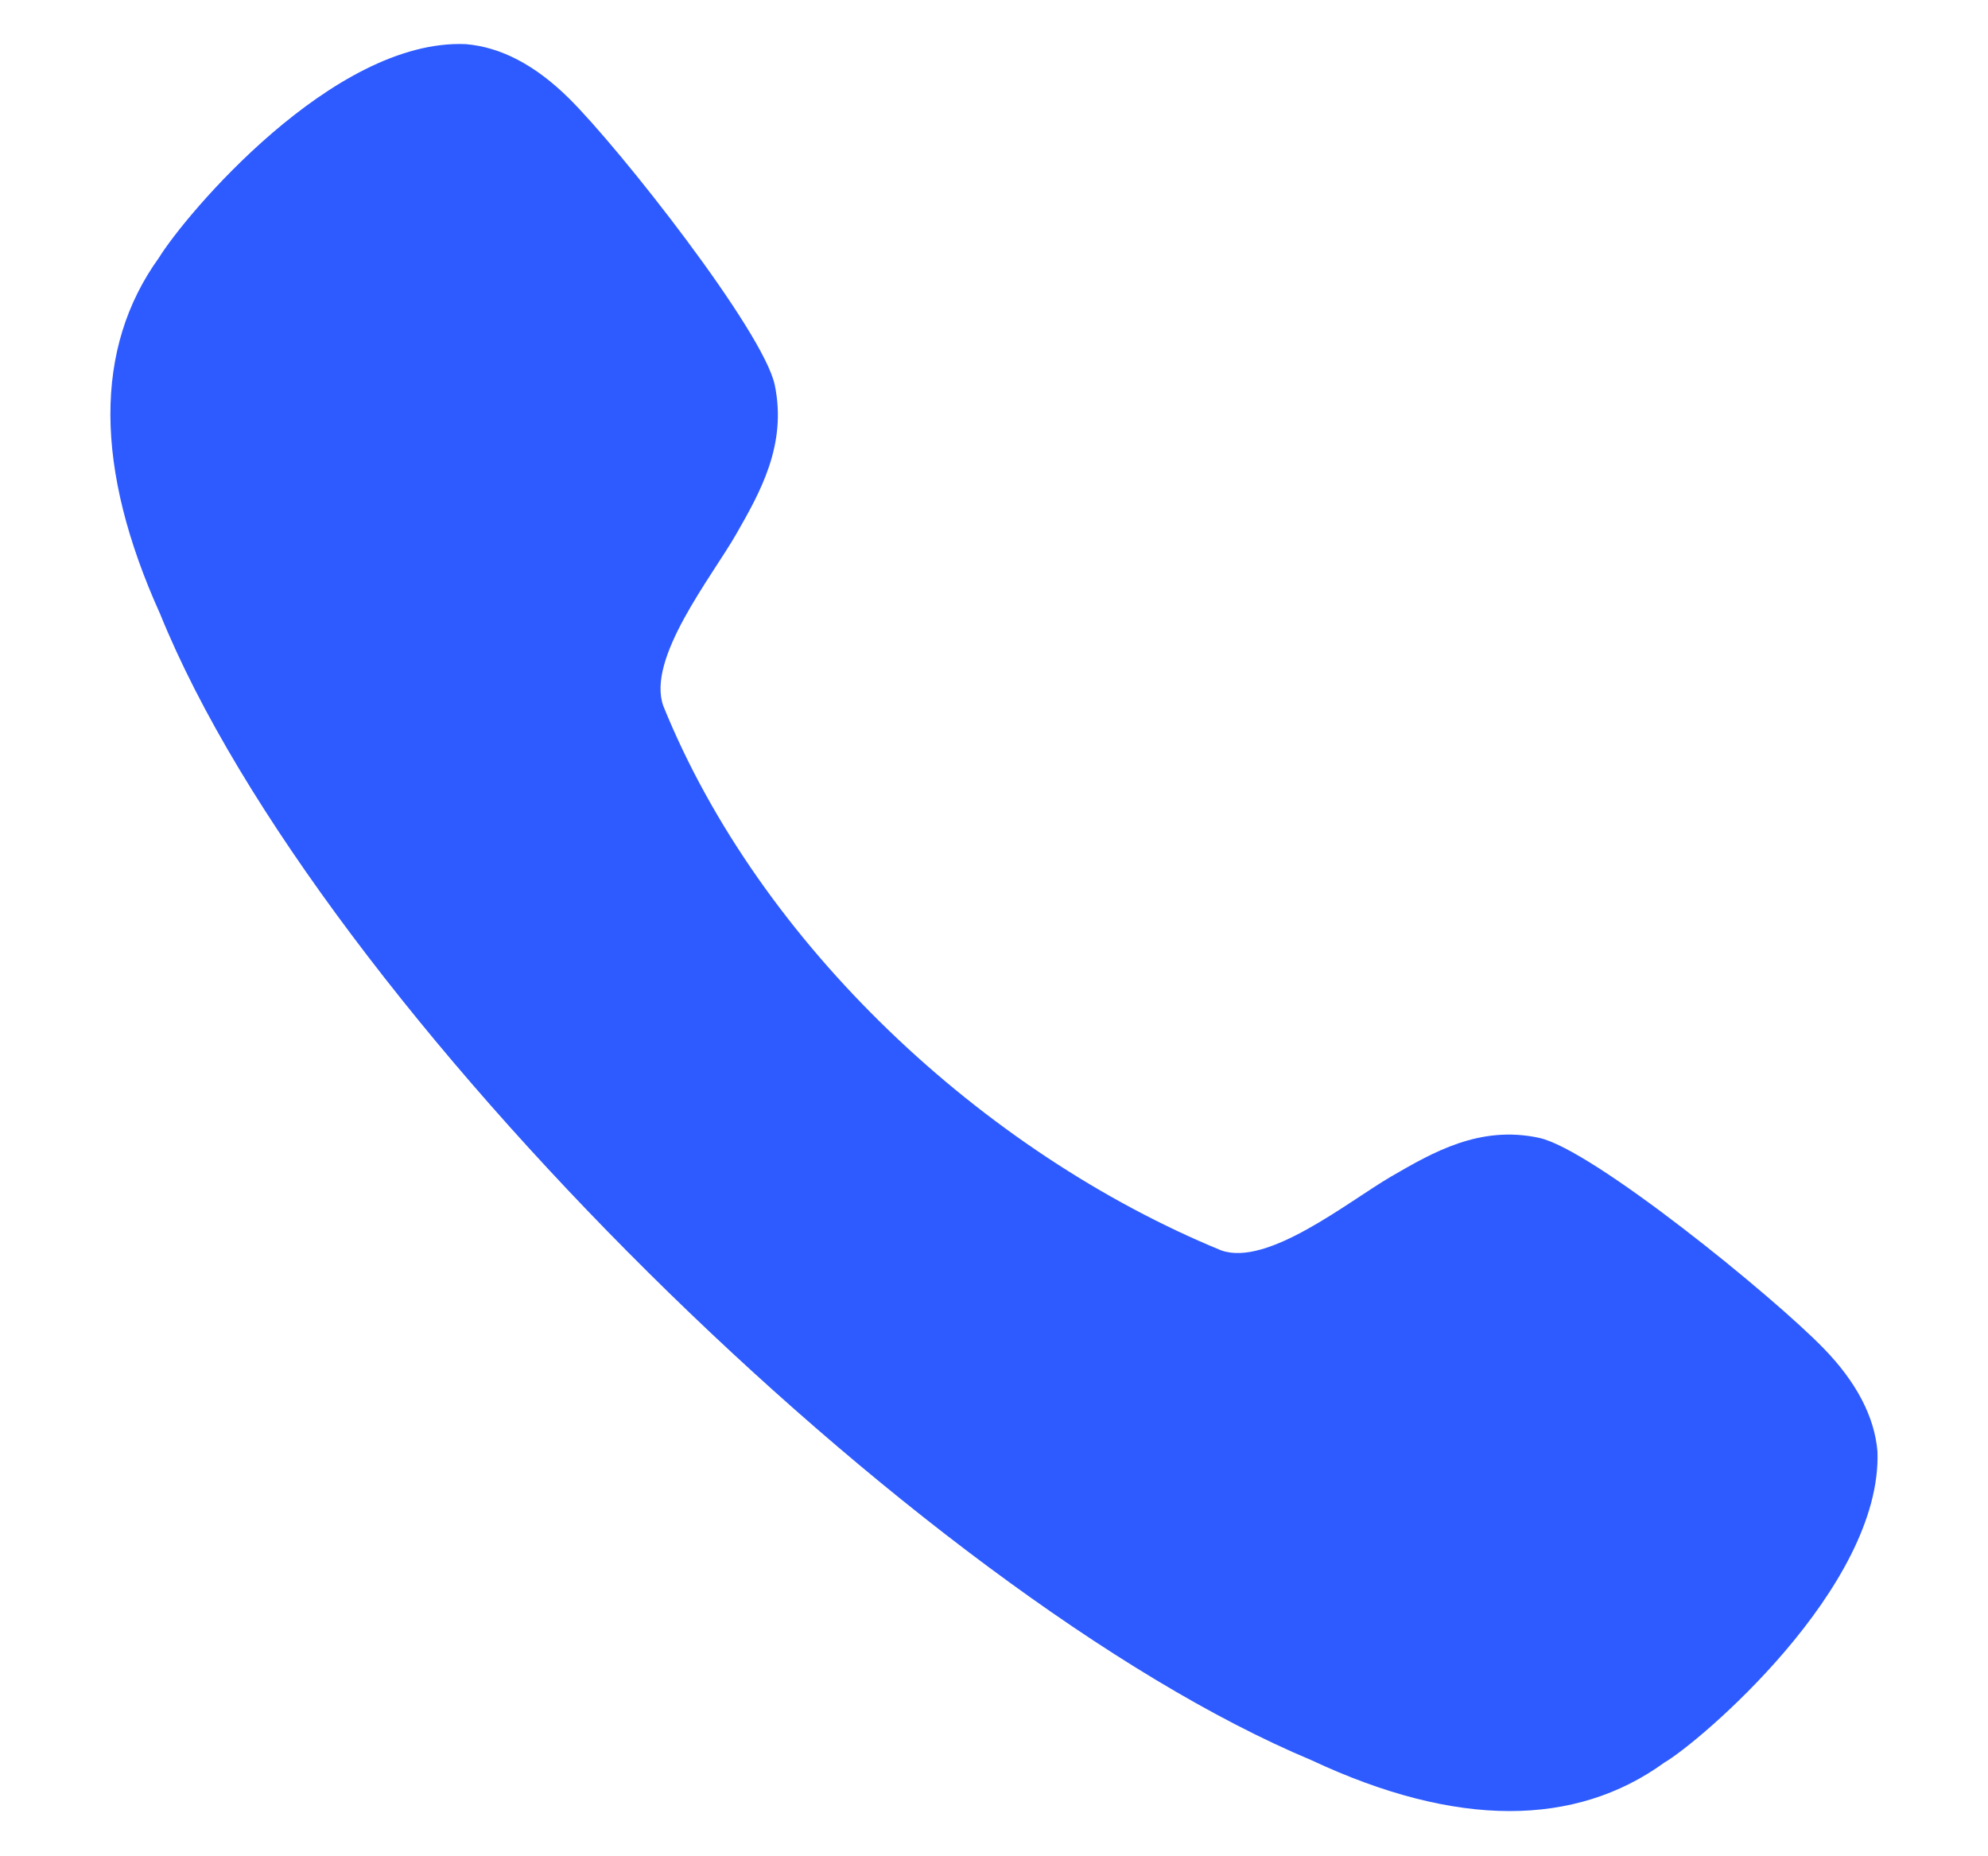
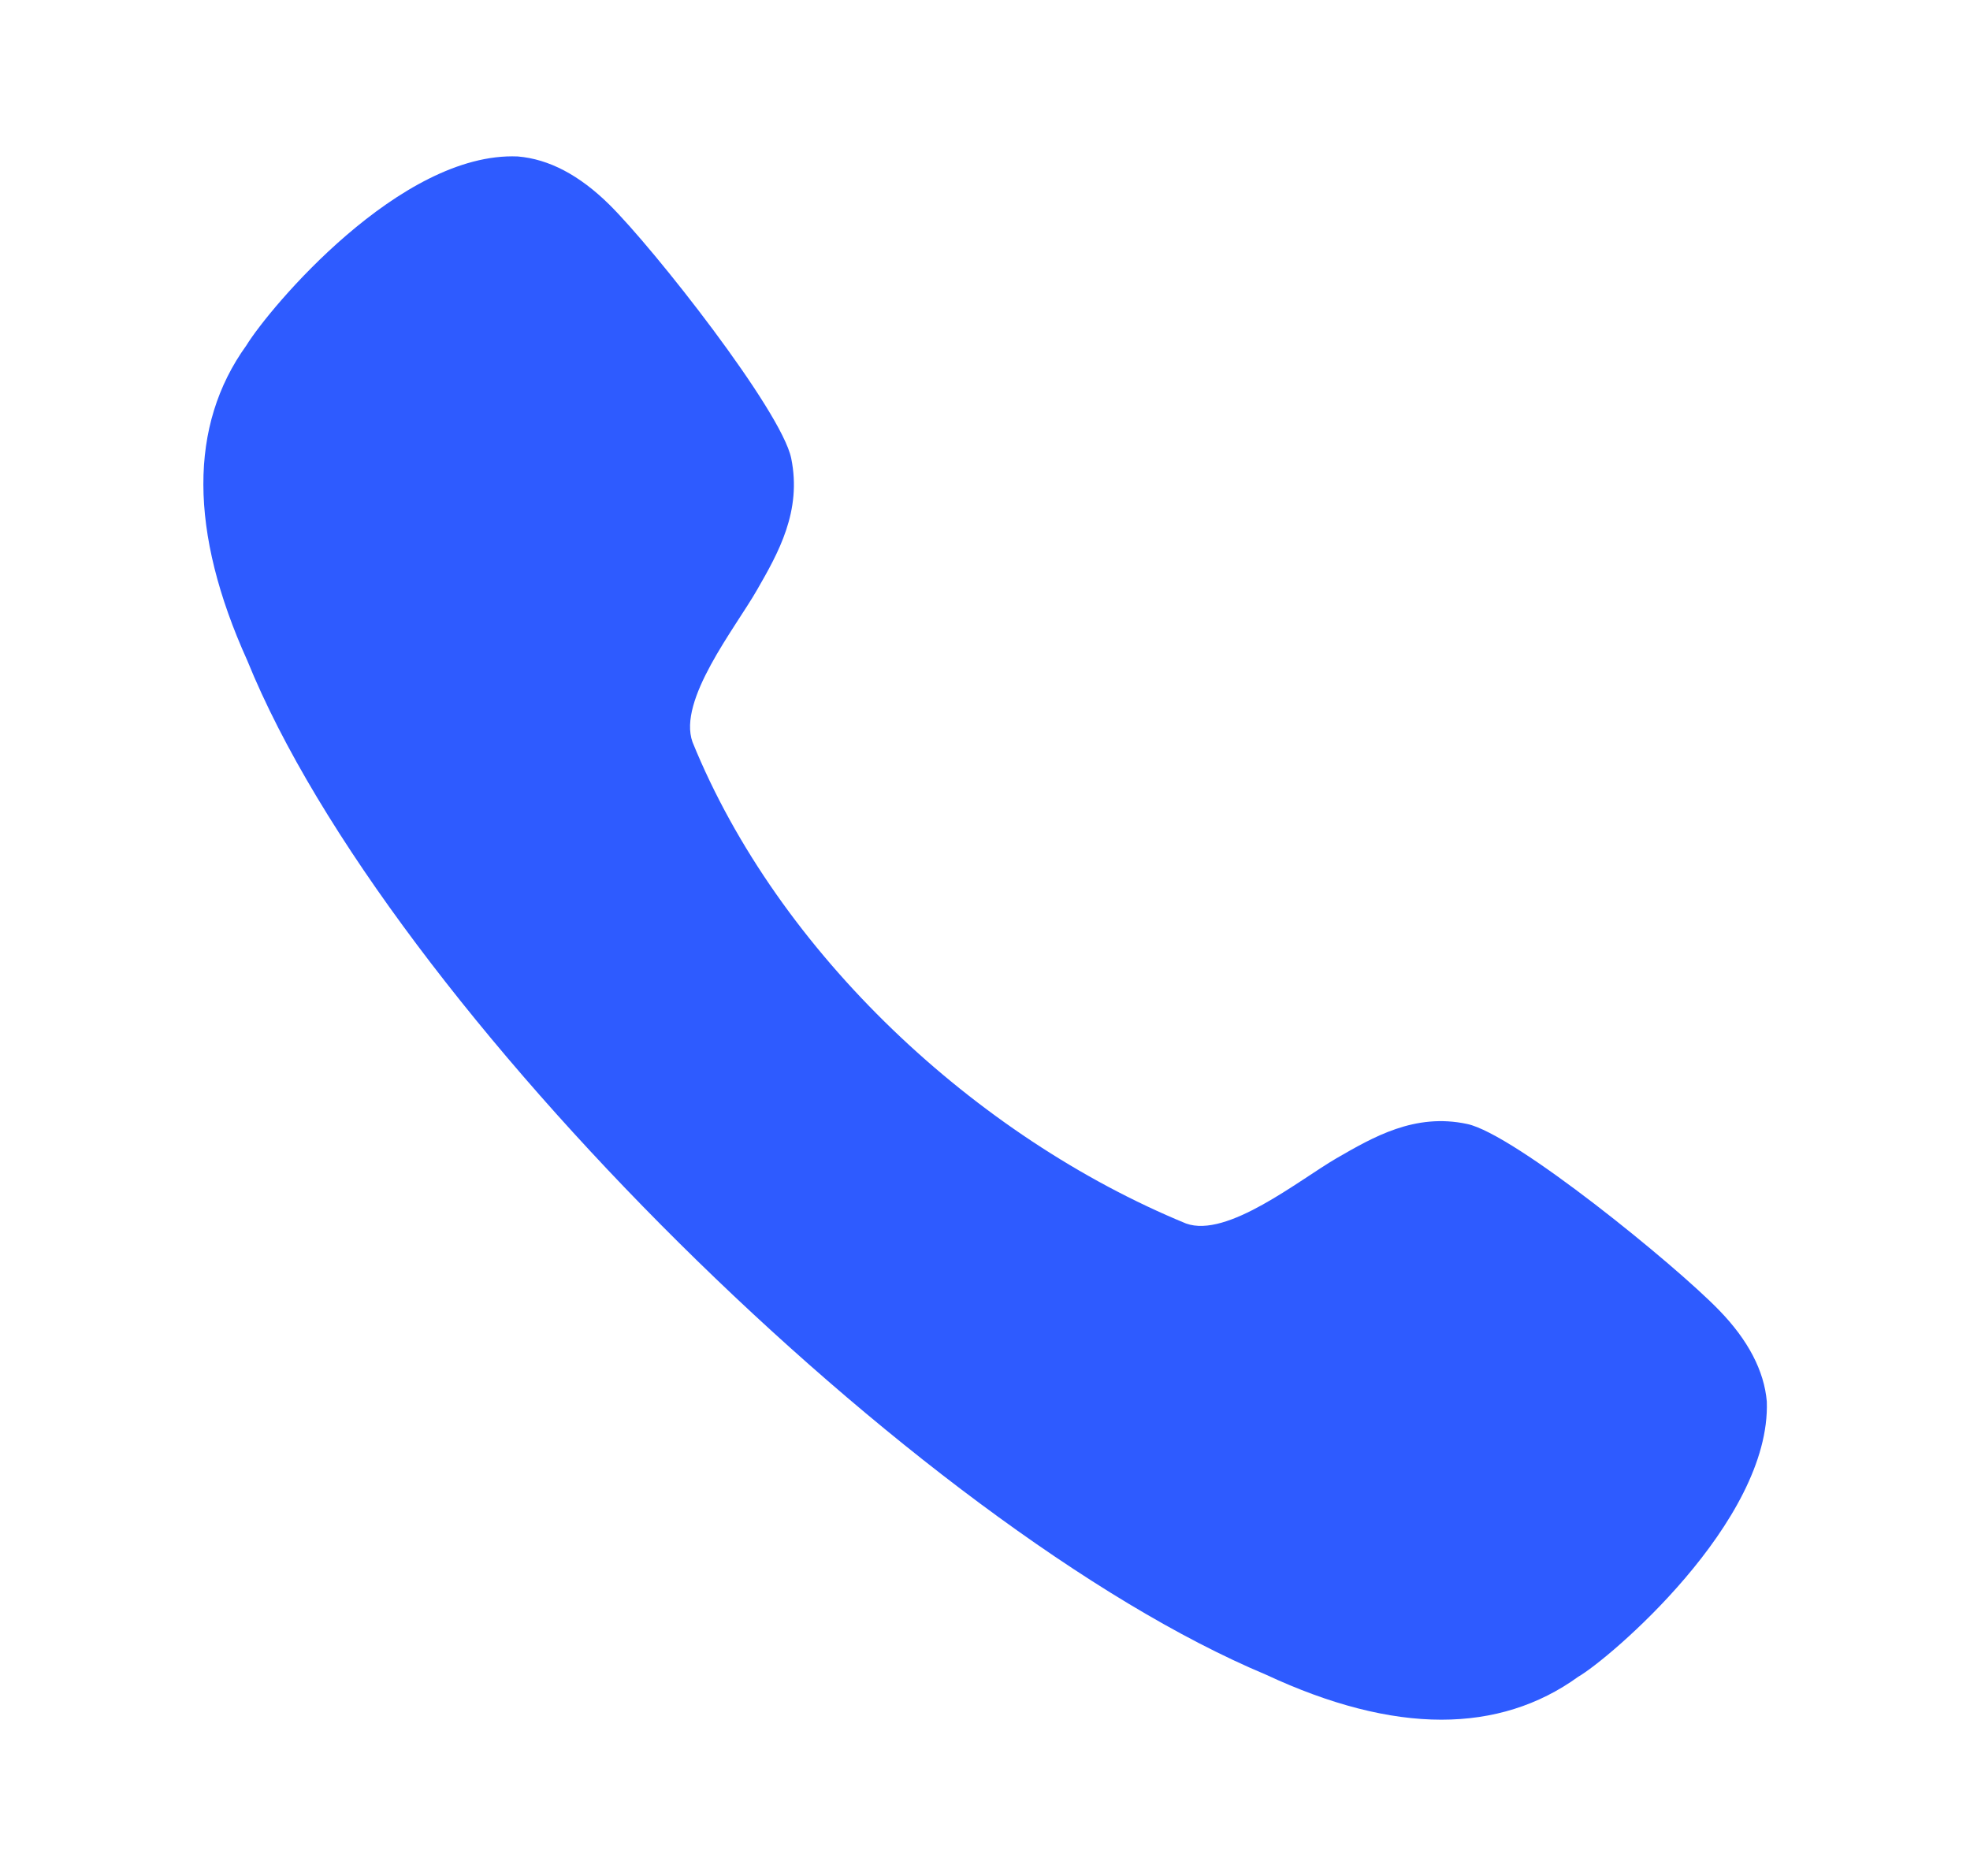
- <svg xmlns="http://www.w3.org/2000/svg" width="15" height="14" viewBox="0 0 15 14" fill="none">
-   <path d="M11.611 8.585C11.163 8.489 10.809 8.696 10.495 8.878C10.174 9.065 9.563 9.561 9.213 9.434C7.42 8.696 5.734 7.127 5.005 5.327C4.876 4.969 5.369 4.355 5.555 4.03C5.735 3.715 5.939 3.357 5.846 2.906C5.762 2.501 4.676 1.12 4.293 0.742C4.04 0.492 3.78 0.355 3.514 0.333C2.513 0.29 1.395 1.626 1.199 1.945C0.708 2.626 0.711 3.533 1.208 4.632C2.404 7.584 6.931 12.04 9.895 13.281C10.441 13.537 10.942 13.665 11.391 13.665C11.83 13.665 12.222 13.543 12.558 13.299C12.812 13.153 14.202 11.98 14.166 10.952C14.144 10.69 14.007 10.428 13.761 10.175C13.386 9.787 12.013 8.669 11.611 8.585Z" fill="#2E5BFF" />
+ <svg xmlns="http://www.w3.org/2000/svg" width="21" height="20" viewBox="0 0 21 20" fill="none">
+   <path d="M15.64 11.983C15.081 11.863 14.638 12.123 14.246 12.349C13.844 12.583 13.081 13.203 12.643 13.044C10.402 12.122 8.295 10.16 7.382 7.911C7.222 7.464 7.838 6.695 8.07 6.289C8.296 5.896 8.55 5.449 8.434 4.885C8.329 4.378 6.972 2.651 6.493 2.179C6.176 1.867 5.852 1.696 5.519 1.668C4.268 1.615 2.871 3.284 2.626 3.683C2.012 4.535 2.015 5.668 2.636 7.042C4.132 10.732 9.791 16.301 13.495 17.854C14.179 18.173 14.804 18.334 15.365 18.334C15.915 18.334 16.404 18.18 16.824 17.876C17.142 17.694 18.879 16.227 18.834 14.942C18.806 14.615 18.635 14.287 18.327 13.97C17.859 13.486 16.143 12.089 15.64 11.983Z" fill="#2E5BFF" />
</svg>
